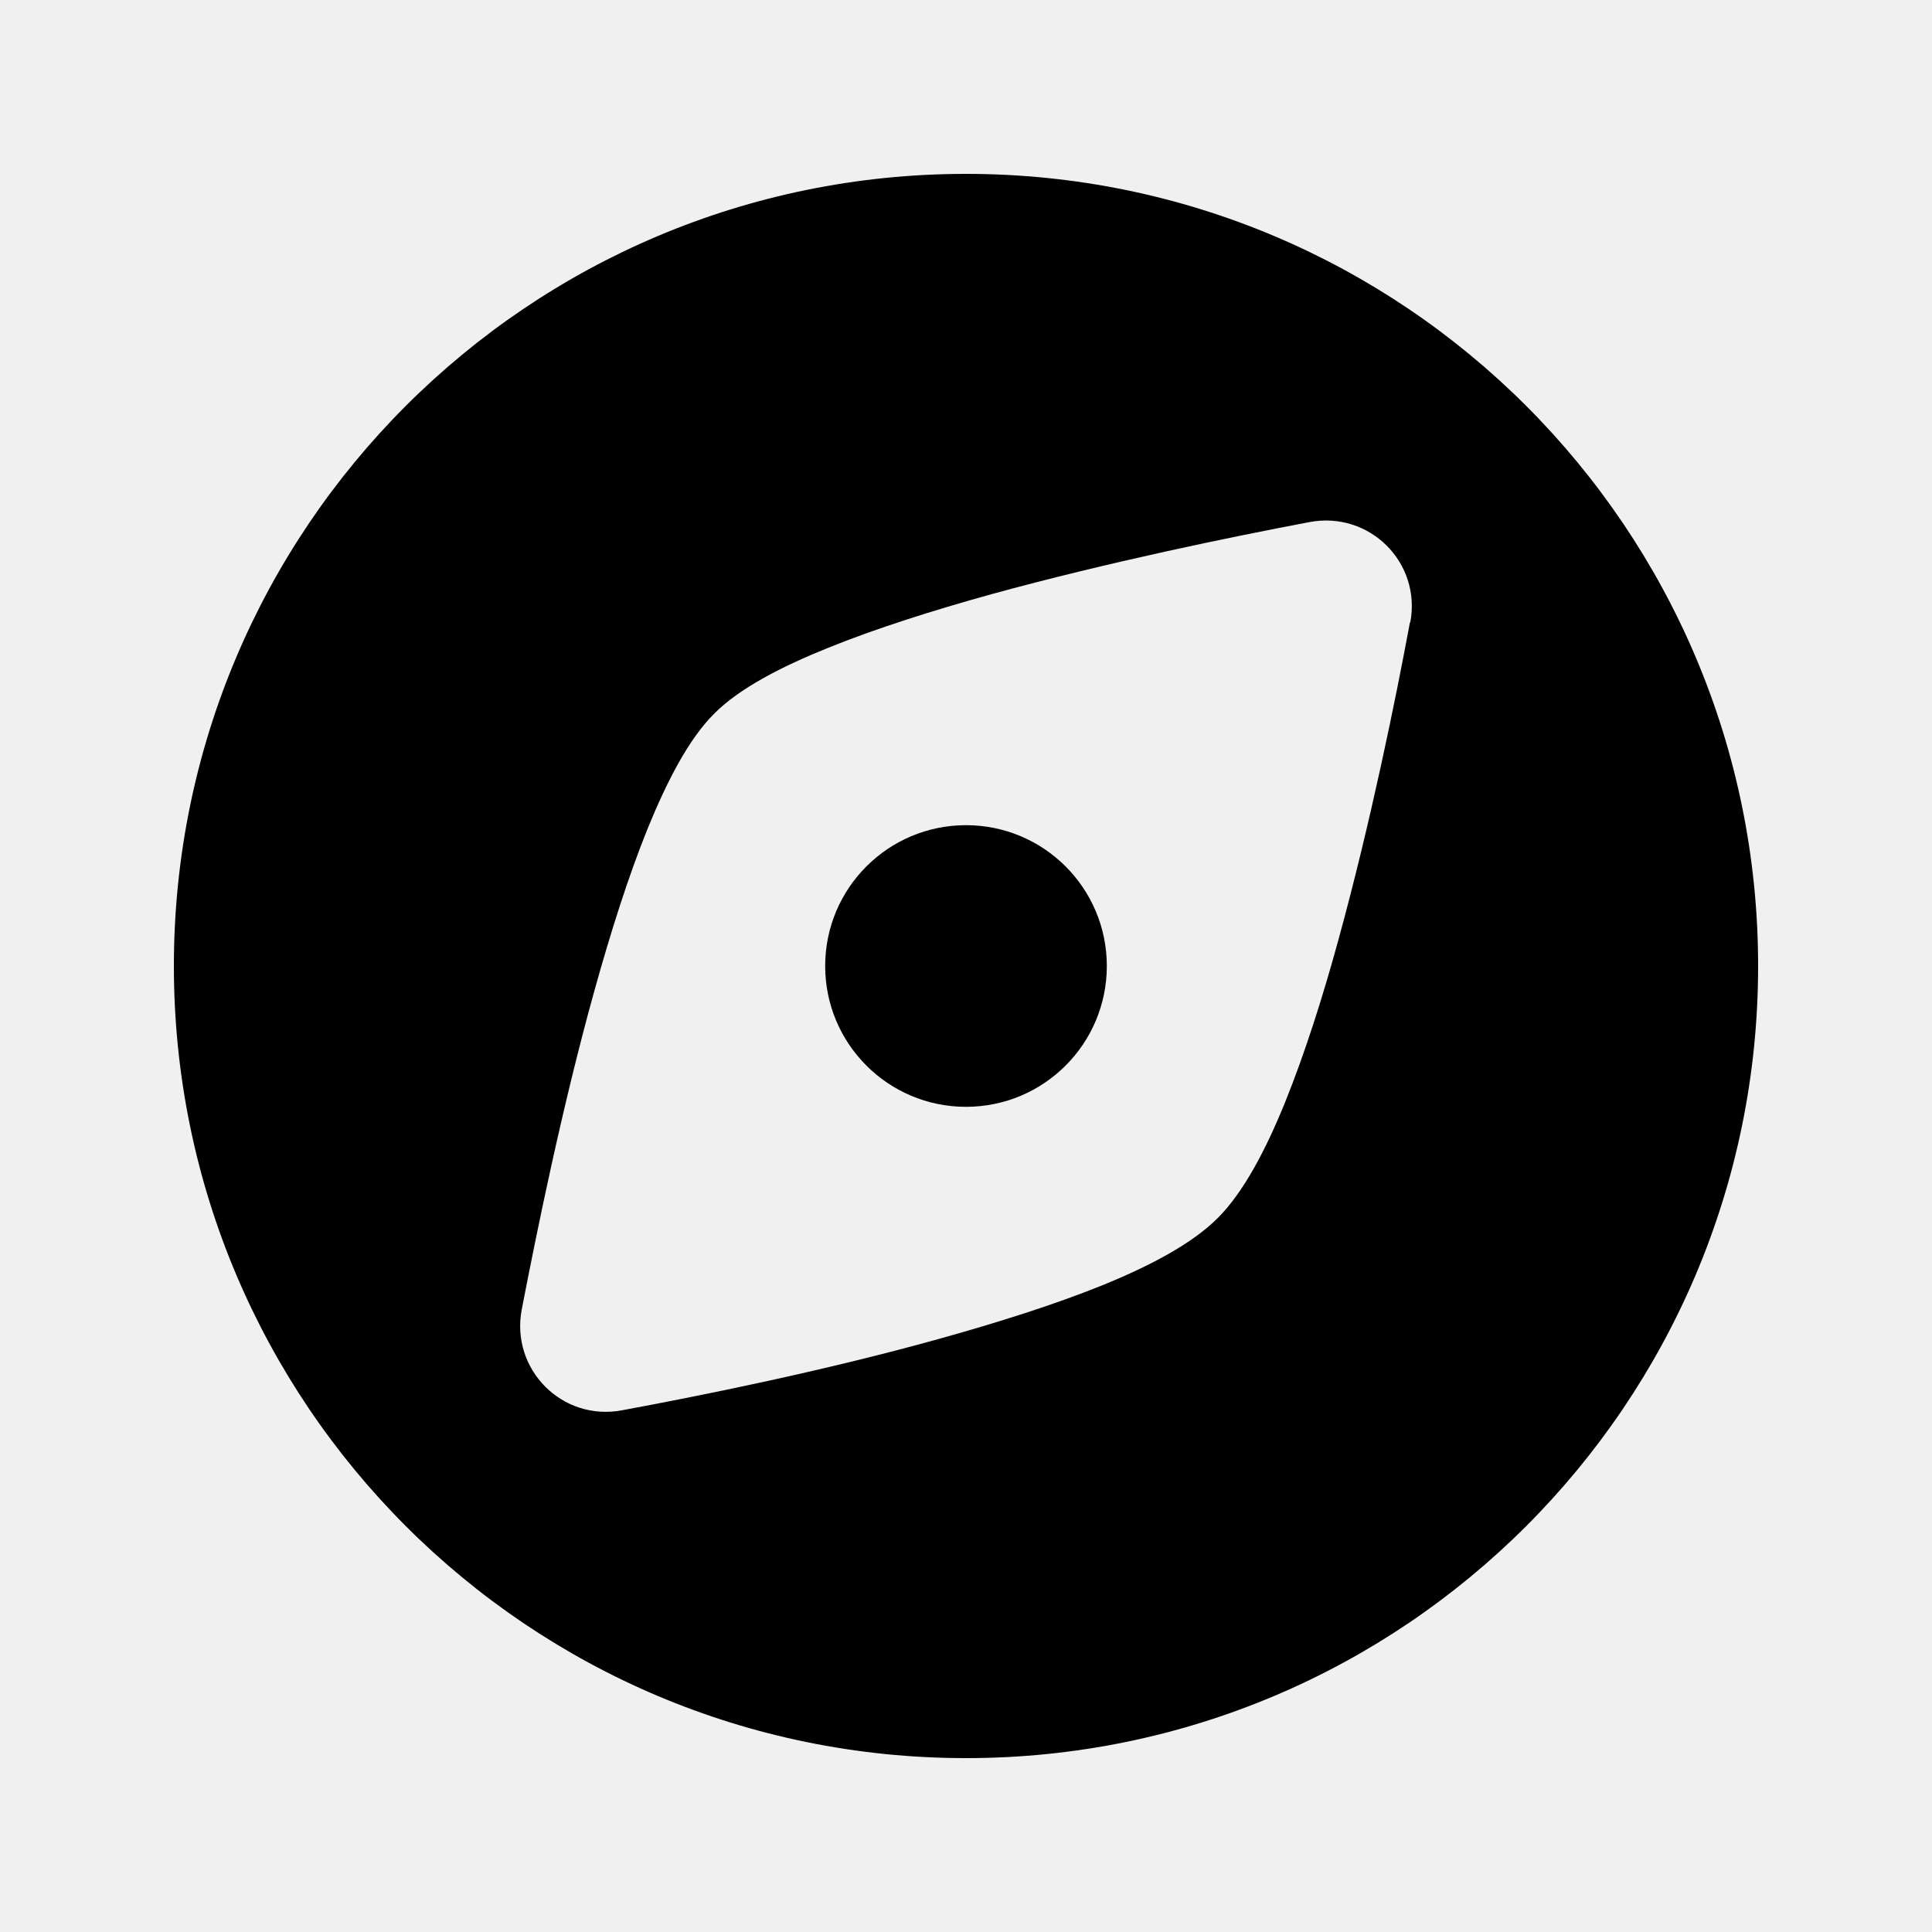
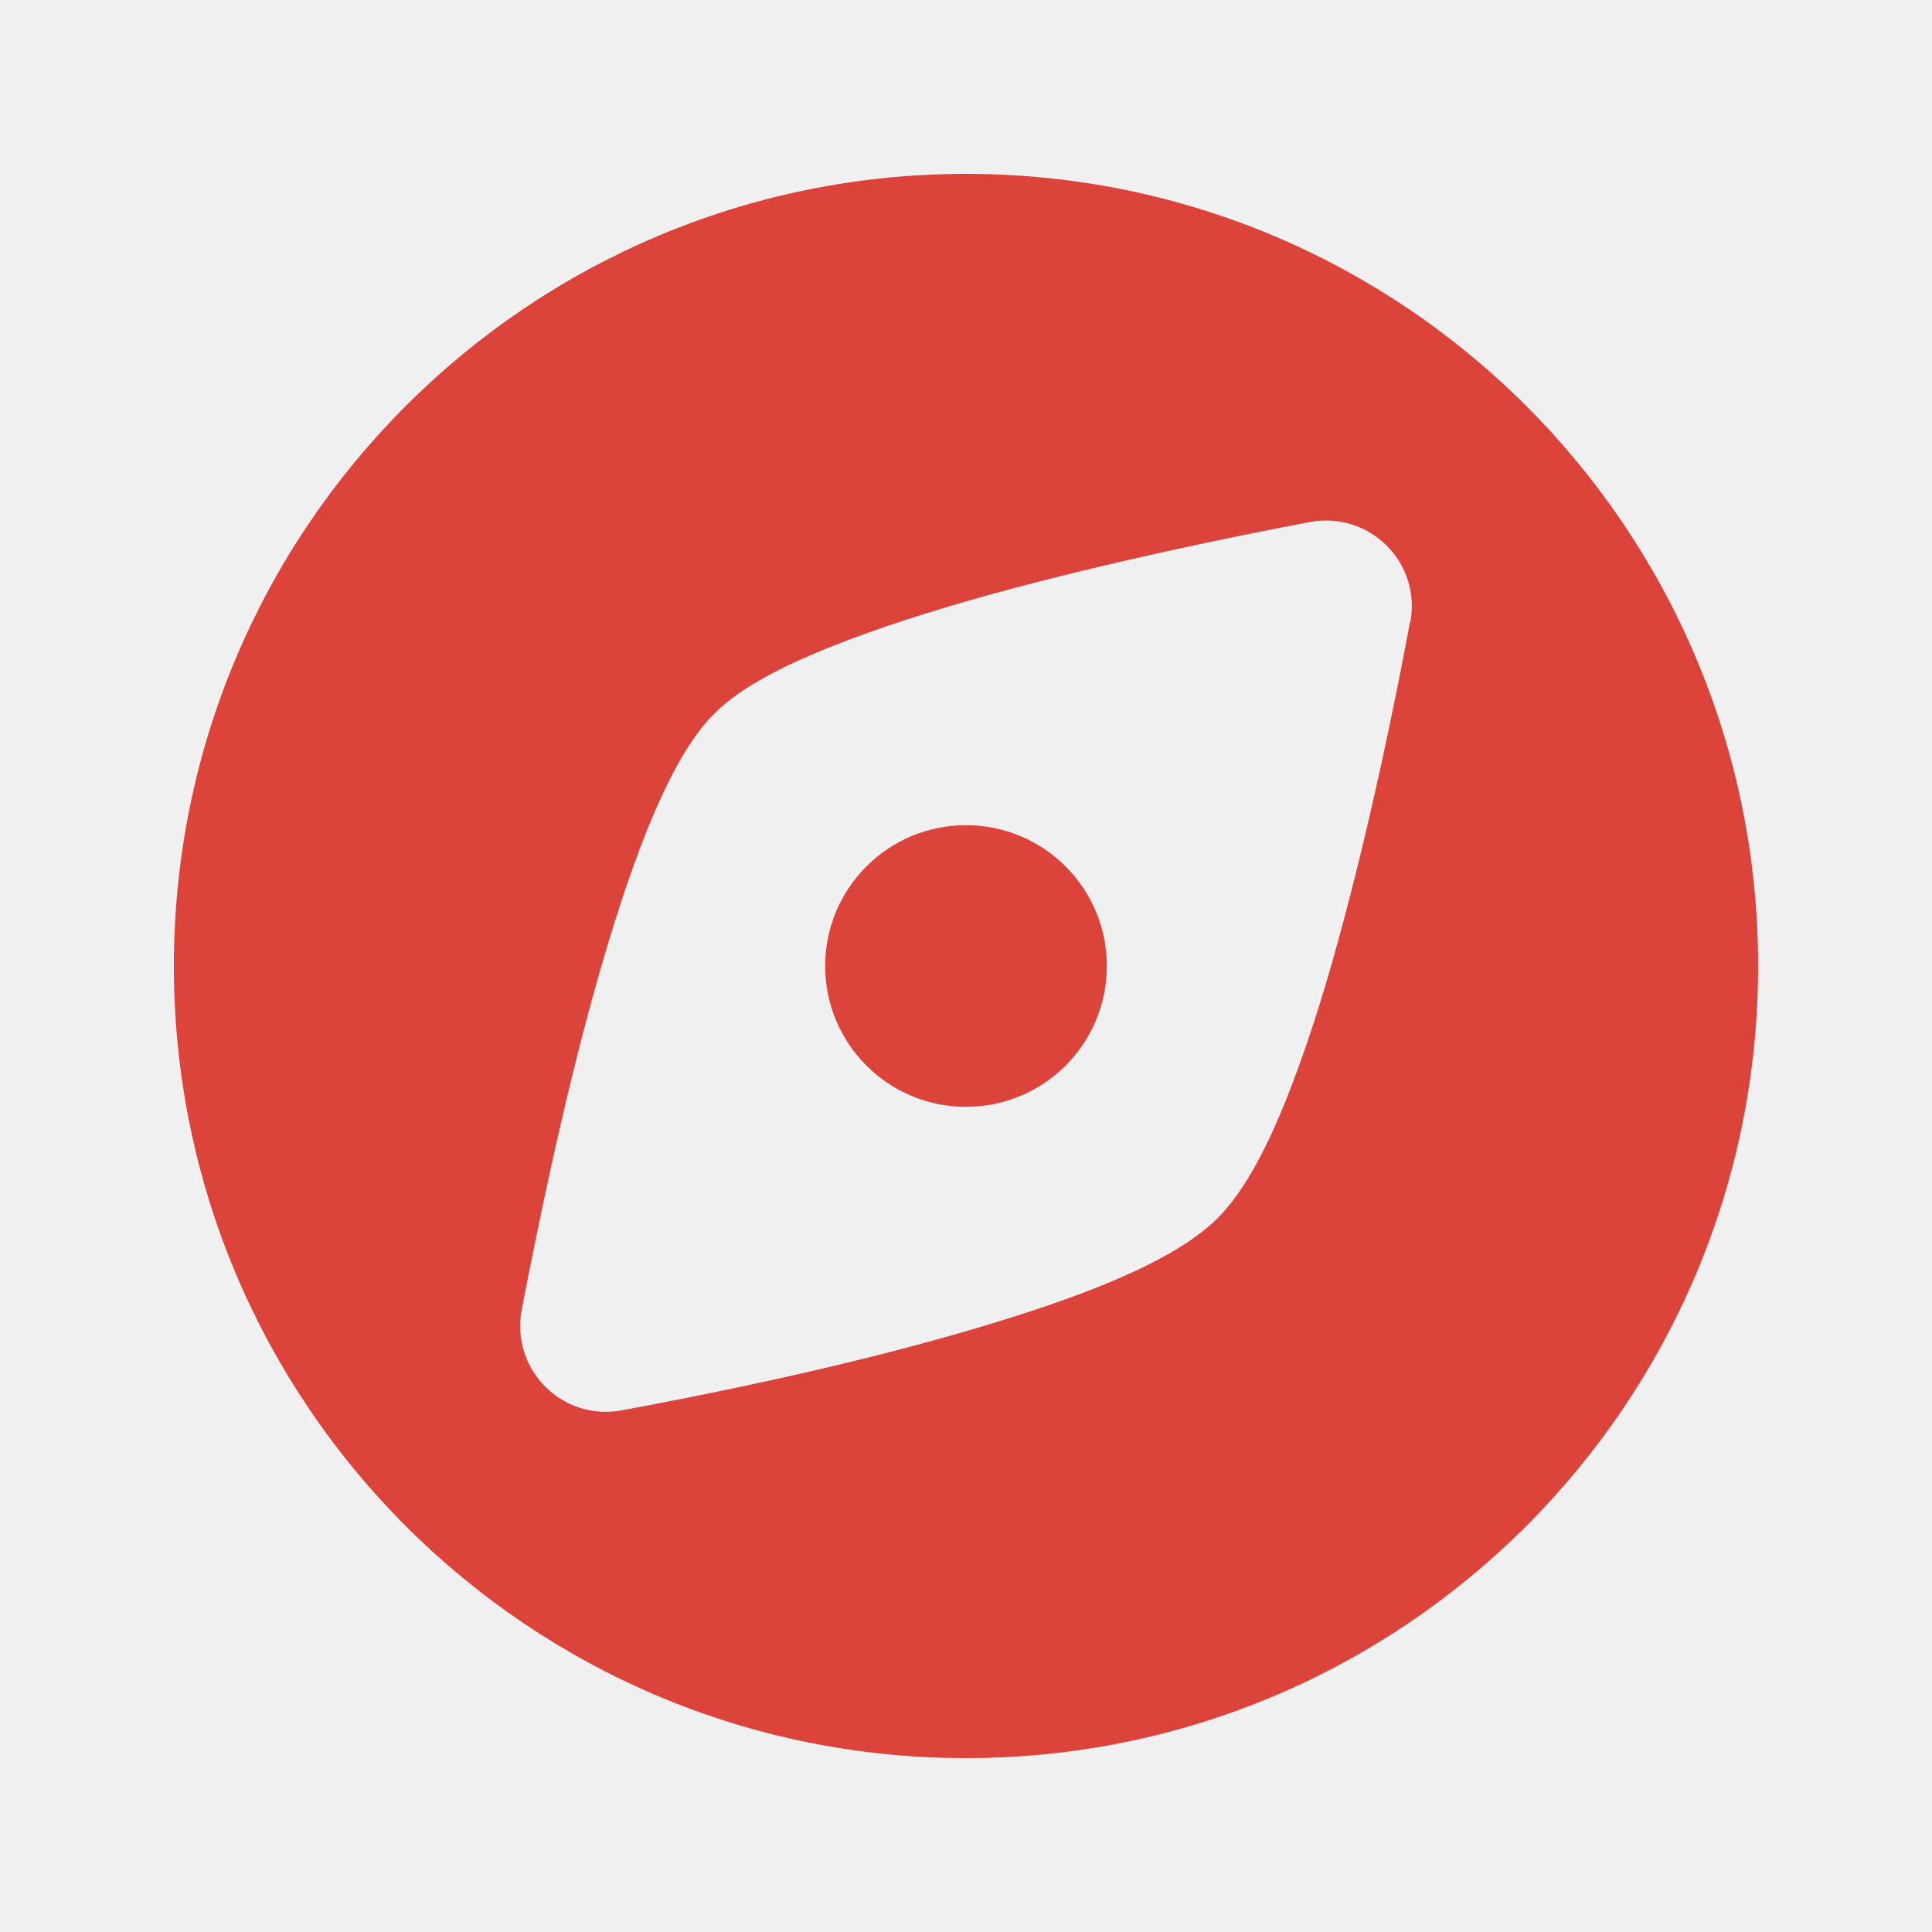
<svg xmlns="http://www.w3.org/2000/svg" viewBox="0 0 100 100" fill="none">
  <g clip-path="url(#clip0_154_5336)">
-     <path fill-rule="evenodd" clip-rule="evenodd" d="M9 50C9 72.65 27.35 91 50 91C72.65 91 91 72.65 91 50C91 27.35 72.65 9 50 9C27.35 9 9 27.35 9 50ZM72.996 32.215C73.58 29.117 70.883 26.439 67.785 27.022C63.831 27.769 57.344 29.099 51.312 30.757C48.287 31.596 45.353 32.525 42.875 33.527C40.47 34.493 38.265 35.623 36.953 36.953C35.623 38.283 34.511 40.47 33.527 42.875C32.525 45.353 31.596 48.287 30.757 51.312C29.081 57.344 27.769 63.831 27.004 67.785C26.42 70.883 29.099 73.58 32.197 72.996C36.133 72.268 42.602 70.974 48.615 69.297C51.622 68.459 54.574 67.53 57.052 66.528C59.476 65.544 61.68 64.396 63.029 63.047C64.377 61.699 65.525 59.494 66.509 57.07C67.512 54.592 68.459 51.64 69.279 48.633C70.937 42.602 72.249 36.151 72.978 32.215H72.996ZM50 57.289C54.027 57.289 57.289 54.027 57.289 50C57.289 45.973 54.027 42.711 50 42.711C45.973 42.711 42.711 45.973 42.711 50C42.711 54.027 45.973 57.289 50 57.289Z" fill="black" />
+     <path fill-rule="evenodd" clip-rule="evenodd" d="M9 50C9 72.65 27.35 91 50 91C72.65 91 91 72.65 91 50C91 27.35 72.65 9 50 9C27.35 9 9 27.35 9 50ZM72.996 32.215C73.58 29.117 70.883 26.439 67.785 27.022C63.831 27.769 57.344 29.099 51.312 30.757C48.287 31.596 45.353 32.525 42.875 33.527C40.47 34.493 38.265 35.623 36.953 36.953C35.623 38.283 34.511 40.47 33.527 42.875C32.525 45.353 31.596 48.287 30.757 51.312C29.081 57.344 27.769 63.831 27.004 67.785C26.42 70.883 29.099 73.58 32.197 72.996C36.133 72.268 42.602 70.974 48.615 69.297C51.622 68.459 54.574 67.53 57.052 66.528C59.476 65.544 61.68 64.396 63.029 63.047C64.377 61.699 65.525 59.494 66.509 57.07C67.512 54.592 68.459 51.64 69.279 48.633C70.937 42.602 72.249 36.151 72.978 32.215H72.996ZM50 57.289C54.027 57.289 57.289 54.027 57.289 50C57.289 45.973 54.027 42.711 50 42.711C45.973 42.711 42.711 45.973 42.711 50C42.711 54.027 45.973 57.289 50 57.289Z" fill="#DB433B" />
  </g>
  <defs>
    <clipPath id="clip0_154_5336">
      <rect width="82" height="82" fill="white" transform="translate(9 9)" />
    </clipPath>
  </defs>
</svg>
